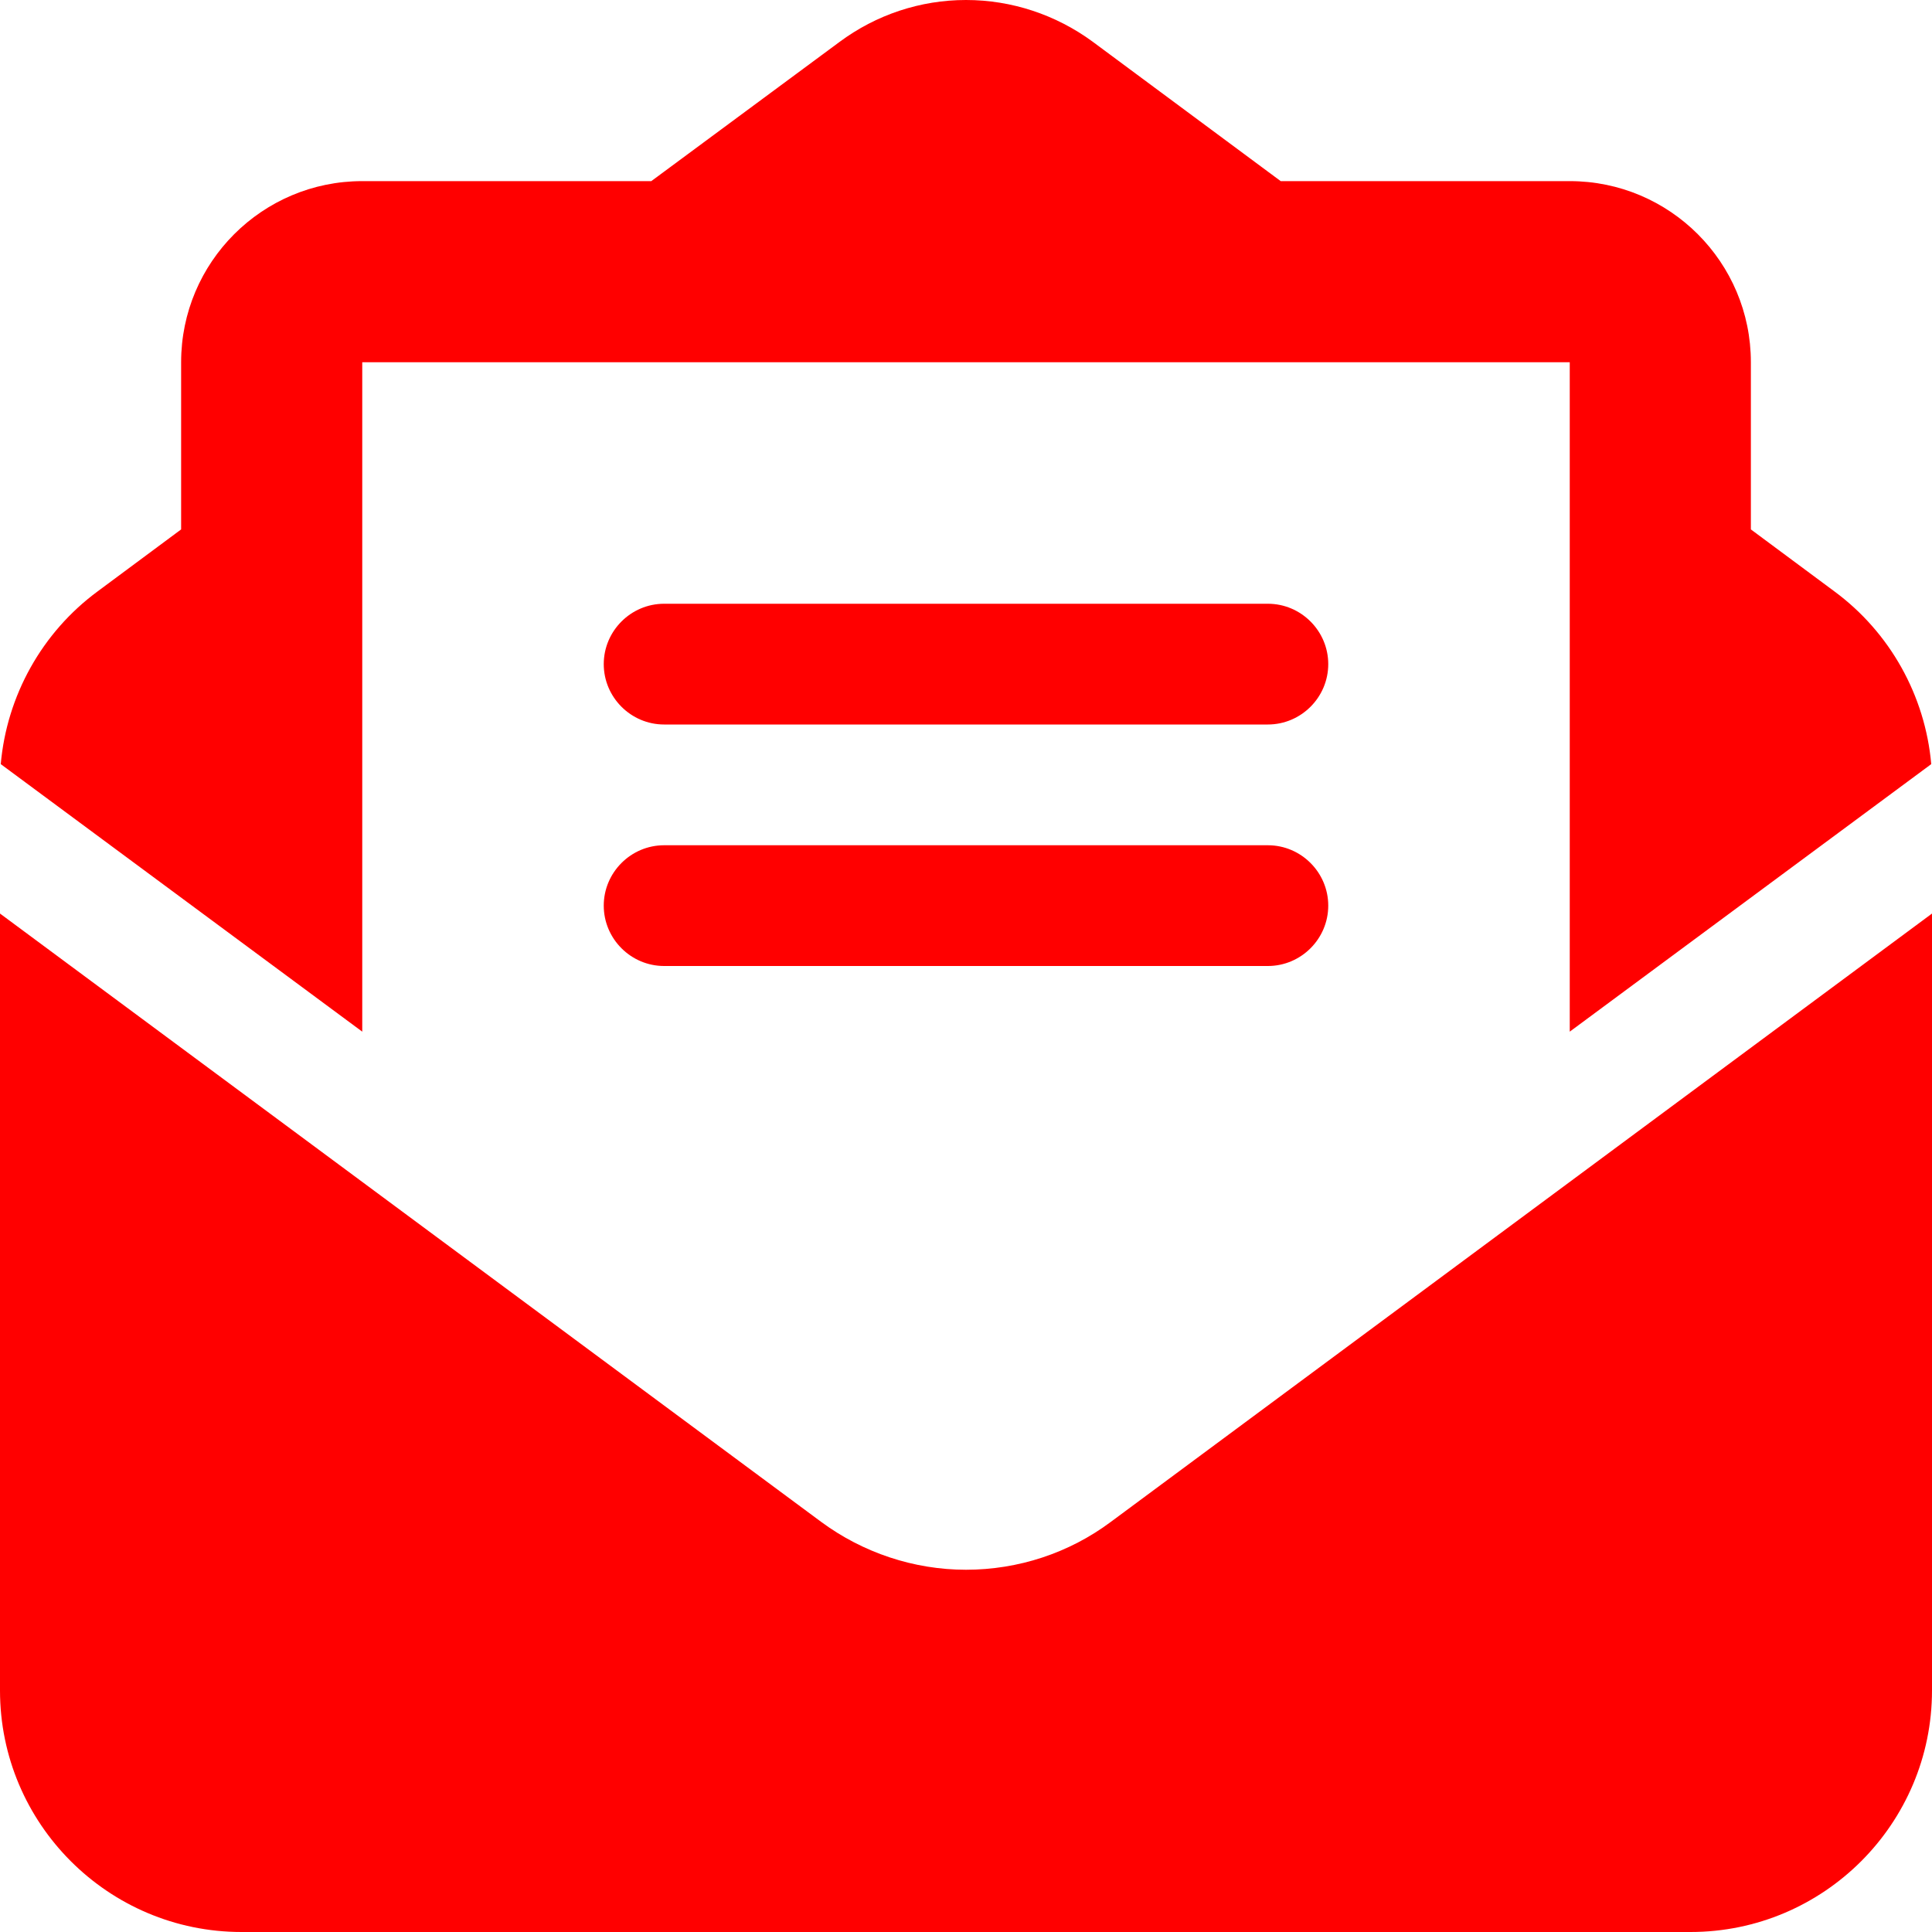
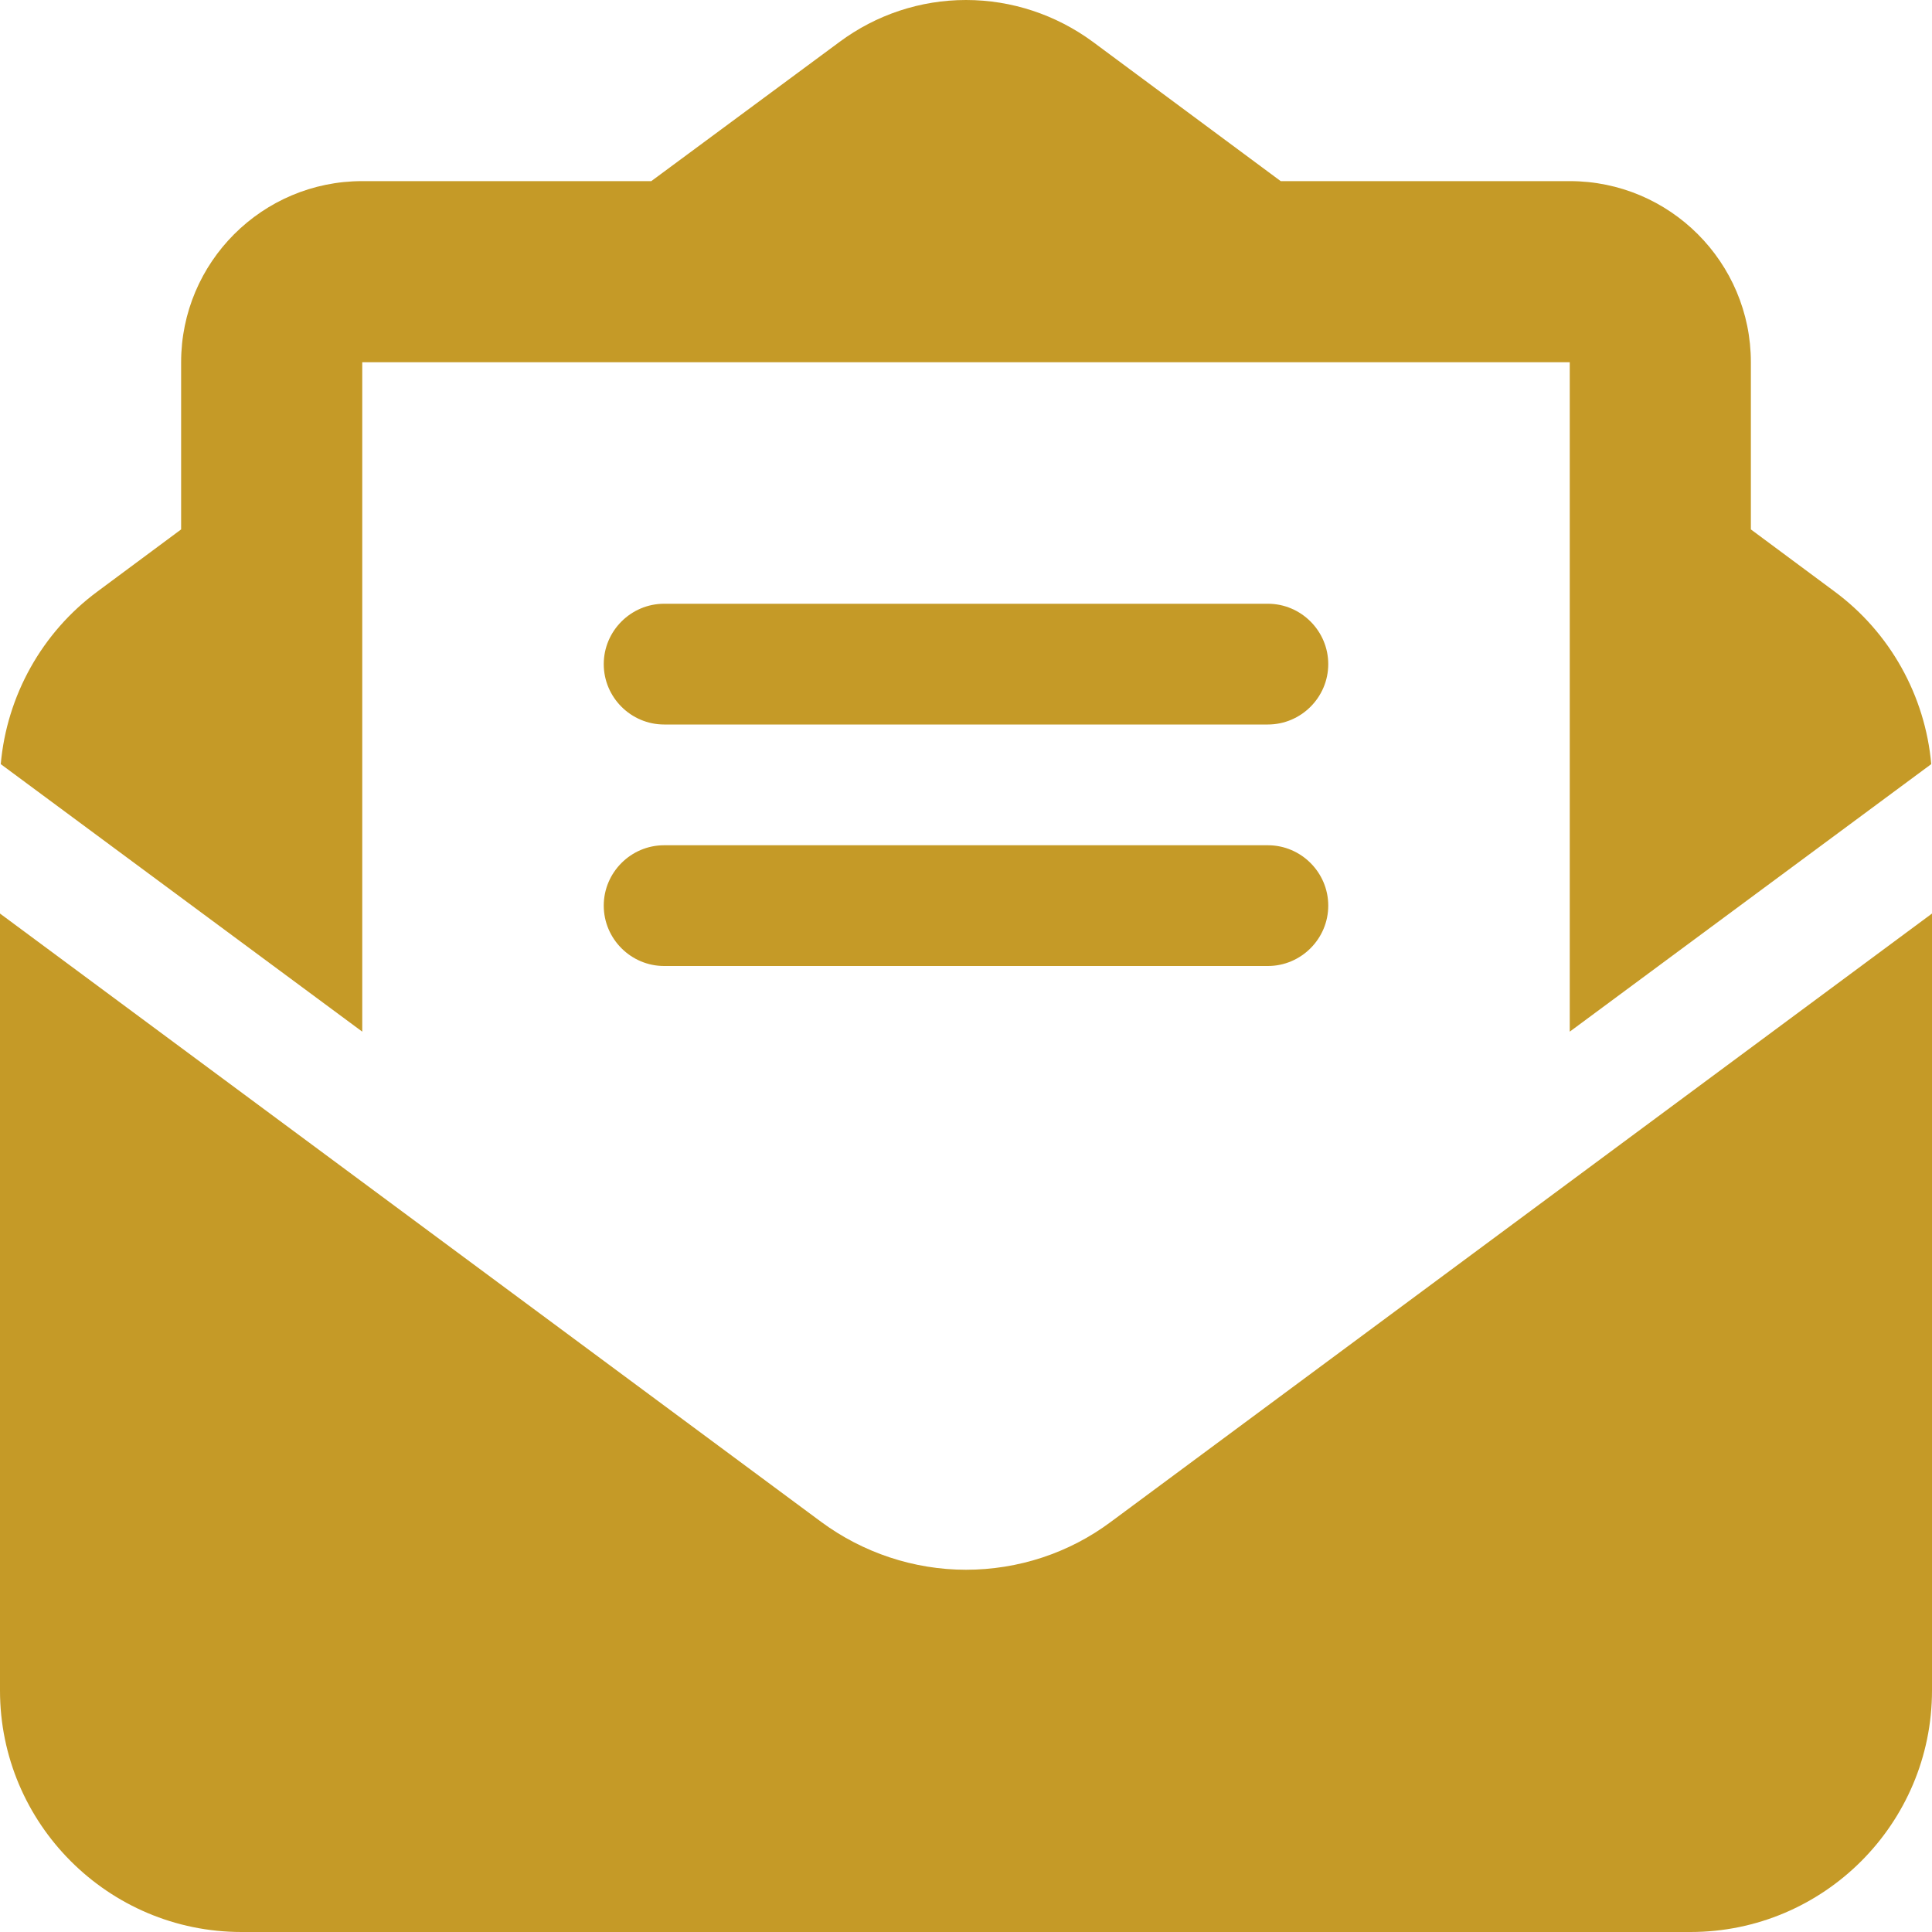
<svg xmlns="http://www.w3.org/2000/svg" viewBox="0 0 512 512">
-   <path fill="#ff0000" d="M215.4 96H144 107.8 96v8.8V144v40.4 89L.2 202.5c1.6-18.1 10.9-34.9 25.7-45.8L48 140.3V96c0-26.5 21.5-48 48-48h76.6l49.9-36.9C232.2 3.9 243.9 0 256 0s23.8 3.9 33.5 11L339.4 48H416c26.5 0 48 21.5 48 48v44.3l22.1 16.4c14.8 10.9 24.1 27.7 25.7 45.8L416 273.4v-89V144 104.8 96H404.2 368 296.6 215.4zM0 448V242.1L217.6 403.3c11.1 8.2 24.6 12.7 38.4 12.7s27.3-4.4 38.4-12.7L512 242.1V448v0c0 35.3-28.7 64-64 64H64c-35.3 0-64-28.7-64-64v0zM176 160H336c8.8 0 16 7.2 16 16s-7.2 16-16 16H176c-8.8 0-16-7.2-16-16s7.2-16 16-16zm0 64H336c8.8 0 16 7.2 16 16s-7.2 16-16 16H176c-8.8 0-16-7.2-16-16s7.2-16 16-16z" />
+   <path fill="#C59A27" d="M215.4 96H144 107.8 96v8.8V144v40.4 89L.2 202.5c1.6-18.1 10.9-34.9 25.7-45.8L48 140.3V96c0-26.5 21.5-48 48-48h76.6l49.9-36.9C232.2 3.9 243.9 0 256 0s23.8 3.9 33.5 11L339.4 48H416c26.5 0 48 21.5 48 48v44.3l22.1 16.4c14.8 10.9 24.1 27.7 25.7 45.8L416 273.4v-89V144 104.8 96H404.2 368 296.6 215.4zM0 448V242.1L217.6 403.3c11.1 8.2 24.6 12.7 38.4 12.7s27.3-4.4 38.4-12.7L512 242.1V448v0c0 35.3-28.7 64-64 64H64c-35.3 0-64-28.7-64-64v0zM176 160H336c8.8 0 16 7.2 16 16s-7.2 16-16 16H176c-8.8 0-16-7.2-16-16s7.2-16 16-16zm0 64H336c8.8 0 16 7.2 16 16s-7.2 16-16 16H176c-8.8 0-16-7.2-16-16s7.2-16 16-16z" />
</svg>
